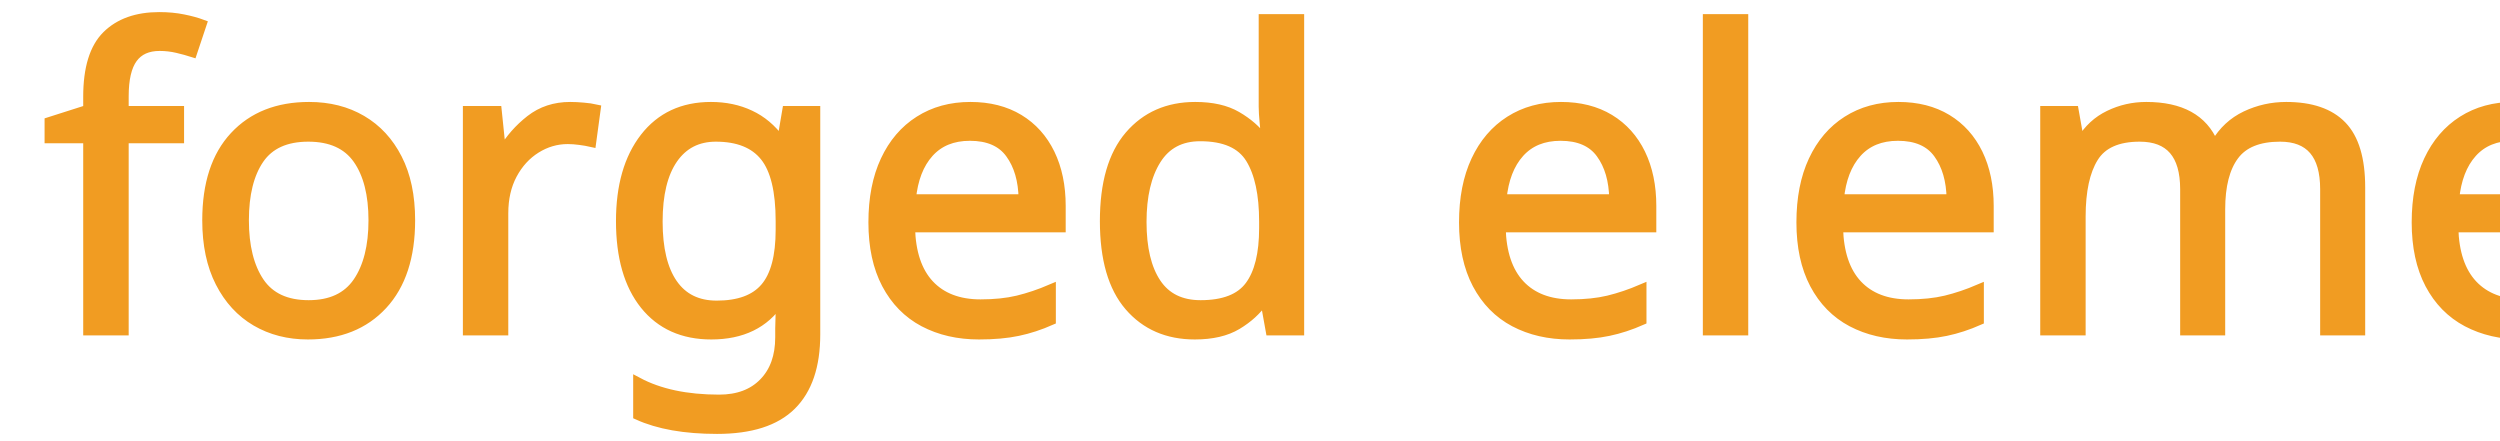
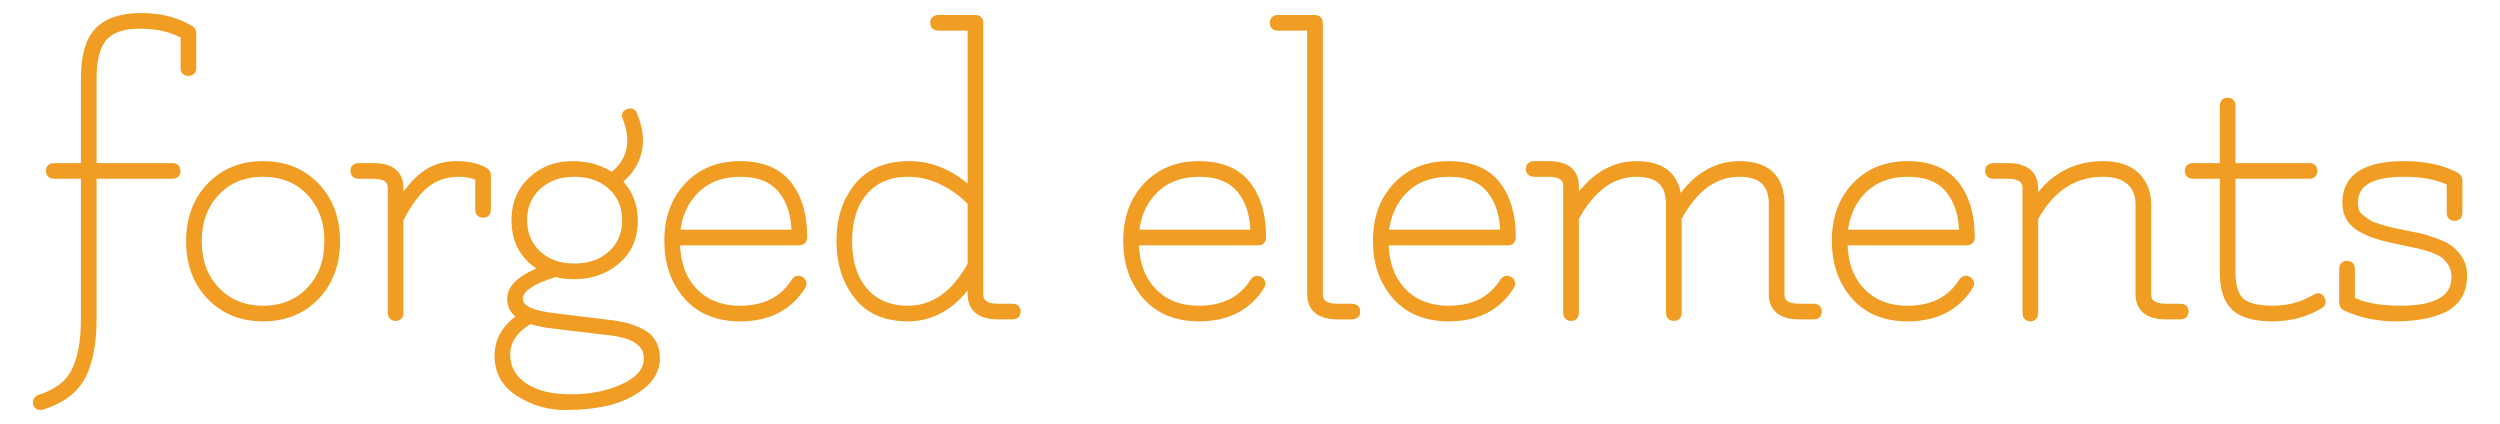
- <svg xmlns="http://www.w3.org/2000/svg" version="1.1" id="Layer_1" x="0px" y="0px" width="536px" height="94.5px" viewBox="0 0 536 94.5" enable-background="new 0 0 536 94.5" xml:space="preserve">
-   <text transform="matrix(1 0 0 1 -124.7544 -467.9736)" fill="#F19C22" font-family="'Comfortaa-Light'" font-size="88">forged elements </text>
+ <svg xmlns="http://www.w3.org/2000/svg" version="1.1" id="Layer_1" x="0px" y="0px" width="558.5px" height="94.5px" viewBox="0 0 558.5 94.5" enable-background="new 0 0 558.5 94.5" xml:space="preserve">
  <g>
-     <path fill="#F19C22" d="M-76.508,270.96c-1.936,2.846-2.904,6.674-2.904,11.484v1.848h11.615c0.705,0,1.277,0.221,1.717,0.66   s0.66,1.012,0.66,1.716s-0.221,1.276-0.66,1.716s-1.012,0.66-1.717,0.66h-11.615v38.984c0,0.763-0.25,1.395-0.748,1.892   c-0.498,0.499-1.158,0.748-1.98,0.748c-0.762,0-1.393-0.249-1.891-0.748c-0.5-0.497-0.748-1.129-0.748-1.892v-38.984h-6.865   c-0.703,0-1.275-0.221-1.715-0.66c-0.441-0.439-0.66-1.012-0.66-1.716s0.219-1.276,0.66-1.716c0.439-0.439,1.012-0.66,1.715-0.66   h6.865v-1.848c0-6.277,1.465-11.264,4.398-14.961c2.934-3.695,7.334-5.543,13.201-5.543c0.762,0,1.393,0.22,1.893,0.66   c0.496,0.439,0.748,1.012,0.748,1.715c0,0.705-0.252,1.276-0.748,1.717c-0.5,0.439-1.131,0.66-1.893,0.66   C-71.463,266.692-74.572,268.115-76.508,270.96z" />
-     <path fill="#F19C22" d="M-25.283,285.216c3.754,2.143,6.701,5.09,8.844,8.844c2.141,3.756,3.211,7.951,3.211,12.584   c0,4.576-1.07,8.742-3.211,12.496c-2.143,3.756-5.09,6.703-8.844,8.844c-3.756,2.143-7.92,3.213-12.496,3.213   c-4.637,0-8.83-1.07-12.584-3.213c-3.756-2.141-6.703-5.088-8.844-8.844c-2.143-3.754-3.213-7.92-3.213-12.496   c0-4.633,1.07-8.828,3.213-12.584c2.141-3.754,5.088-6.701,8.844-8.844c3.754-2.141,7.947-3.212,12.584-3.212   C-33.203,282.004-29.039,283.075-25.283,285.216z M-47.637,289.528c-2.934,1.73-5.25,4.092-6.951,7.084   c-1.703,2.992-2.553,6.336-2.553,10.031c0,3.696,0.85,7.041,2.553,10.032c1.701,2.992,4.018,5.339,6.951,7.04   c2.934,1.703,6.219,2.553,9.857,2.553c3.637,0,6.922-0.85,9.855-2.553c2.934-1.701,5.236-4.048,6.908-7.04   c1.672-2.991,2.508-6.336,2.508-10.032c0-3.695-0.836-7.039-2.508-10.031s-3.975-5.354-6.908-7.084s-6.219-2.596-9.855-2.596   C-41.418,286.933-44.703,287.798-47.637,289.528z" />
-     <path fill="#F19C22" d="M25.129,284.908c0,0.294-0.029,0.528-0.088,0.704c-0.176,0.646-0.455,1.1-0.836,1.363   s-0.895,0.396-1.539,0.396c-0.527,0-1.219-0.058-2.068-0.176c-0.852-0.117-1.57-0.176-2.156-0.176   c-2.934,0-5.543,0.615-7.832,1.848c-2.287,1.232-4.078,2.934-5.367,5.104c-1.291,2.172-1.936,4.606-1.936,7.305v26.752   c0,0.763-0.236,1.395-0.705,1.892c-0.471,0.499-1.115,0.748-1.936,0.748c-0.764,0-1.395-0.249-1.893-0.748   c-0.498-0.497-0.748-1.129-0.748-1.892v-42.856c0-0.821,0.25-1.466,0.748-1.937c0.498-0.469,1.129-0.703,1.893-0.703   c0.82,0,1.465,0.234,1.936,0.703c0.469,0.471,0.705,1.115,0.705,1.937v5.456c1.699-2.697,3.871-4.81,6.512-6.336   c2.639-1.525,5.514-2.288,8.623-2.288C22.9,282.004,25.129,282.972,25.129,284.908z" />
-     <path fill="#F19C22" d="M65.898,285.172c3.727,2.112,6.629,5.031,8.713,8.756c2.082,3.727,3.123,7.964,3.123,12.716v17.248   c0,4.695-1.055,8.961-3.168,12.805c-2.111,3.842-5.016,6.863-8.711,9.063s-7.803,3.3-12.32,3.3c-4.635,0-8.697-0.865-12.188-2.596   c-3.492-1.73-6.41-4.092-8.756-7.084c-0.471-0.587-0.705-1.174-0.705-1.76c0-0.704,0.293-1.262,0.881-1.672   c0.469-0.352,0.996-0.528,1.584-0.528c0.938,0,1.701,0.381,2.287,1.144c1.938,2.346,4.326,4.194,7.172,5.545   c2.846,1.349,6.086,2.023,9.725,2.023c3.578,0,6.805-0.88,9.68-2.64c2.875-1.761,5.133-4.181,6.775-7.261s2.465-6.525,2.465-10.34   v-3.871c-1.701,3.462-4.238,6.189-7.611,8.184c-3.375,1.995-7.26,2.992-11.66,2.992c-4.752,0-8.992-1.041-12.717-3.125   c-3.727-2.081-6.643-4.984-8.756-8.711c-2.111-3.725-3.168-7.965-3.168-12.717c0-4.692,1.086-8.916,3.256-12.672   c2.17-3.754,5.133-6.688,8.889-8.8c3.754-2.112,7.92-3.168,12.496-3.168C57.936,282.004,62.174,283.06,65.898,285.172z    M63.127,323.76c2.934-1.672,5.221-3.989,6.863-6.952c1.643-2.961,2.465-6.35,2.465-10.164c0-3.813-0.822-7.216-2.465-10.207   c-1.643-2.992-3.93-5.324-6.863-6.996s-6.248-2.508-9.943-2.508c-3.756,0-7.1,0.836-10.031,2.508   c-2.936,1.672-5.223,4.004-6.865,6.996c-1.643,2.991-2.463,6.395-2.463,10.207c0,3.814,0.82,7.203,2.463,10.164   c1.643,2.963,3.93,5.28,6.865,6.952c2.932,1.673,6.275,2.509,10.031,2.509C56.879,326.269,60.193,325.433,63.127,323.76z" />
-     <path fill="#F19C22" d="M121.33,285.128c3.373,2.023,5.998,4.826,7.875,8.404c1.877,3.579,2.816,7.656,2.816,12.232   c0,0.762-0.234,1.363-0.703,1.803c-0.471,0.44-1.086,0.66-1.85,0.66H92.598c0.176,3.463,1.084,6.557,2.729,9.285   c1.641,2.727,3.842,4.854,6.6,6.379c2.756,1.527,5.836,2.289,9.24,2.289c2.287,0,4.59-0.396,6.908-1.188   c2.316-0.792,4.148-1.833,5.5-3.124c0.586-0.469,1.201-0.704,1.848-0.704c0.645,0,1.172,0.176,1.584,0.528   c0.645,0.527,0.969,1.144,0.969,1.848c0,0.587-0.266,1.145-0.793,1.672c-1.879,1.702-4.326,3.11-7.348,4.225   c-3.023,1.115-5.912,1.672-8.668,1.672c-4.635,0-8.756-1.041-12.365-3.125c-3.607-2.081-6.438-4.985-8.49-8.711   c-2.055-3.726-3.08-7.934-3.08-12.629c0-4.752,0.951-8.989,2.859-12.716c1.906-3.725,4.576-6.628,8.008-8.712   c3.432-2.082,7.348-3.124,11.748-3.124C114.127,282.092,117.955,283.104,121.33,285.128z M98.273,291.597   c-3.139,3.051-5.002,7.069-5.588,12.055h34.232c-0.412-4.985-2.172-9.004-5.279-12.055c-3.111-3.051-7.041-4.576-11.793-4.576   C105.27,287.021,101.412,288.546,98.273,291.597z" />
-     <path fill="#F19C22" d="M188.322,262.644c0.471,0.471,0.705,1.115,0.705,1.937v42.328v0.176c-0.059,4.519-1.174,8.624-3.344,12.319   c-2.172,3.697-5.119,6.587-8.844,8.668c-3.727,2.084-7.848,3.125-12.365,3.125c-4.635,0-8.83-1.07-12.584-3.213   c-3.754-2.141-6.703-5.088-8.844-8.844c-2.143-3.754-3.211-7.949-3.211-12.584c0-4.576,1.068-8.74,3.211-12.496   c2.141-3.754,5.09-6.701,8.844-8.844c3.754-2.141,7.949-3.212,12.584-3.212c4.166,0,7.934,0.896,11.309,2.685   c3.373,1.789,6.027,4.238,7.965,7.348V264.58c0-0.821,0.248-1.466,0.748-1.937c0.496-0.469,1.129-0.703,1.891-0.703   C187.209,261.94,187.854,262.175,188.322,262.644z M174.332,323.672c2.932-1.729,5.234-4.092,6.906-7.084   c1.674-2.991,2.51-6.336,2.51-10.032c0-3.695-0.836-7.039-2.51-10.031c-1.672-2.992-3.975-5.338-6.906-7.041   c-2.936-1.7-6.221-2.551-9.857-2.551s-6.922,0.851-9.855,2.551c-2.934,1.703-5.252,4.049-6.951,7.041   c-1.703,2.992-2.553,6.336-2.553,10.031c0,3.696,0.85,7.041,2.553,10.032c1.699,2.992,4.018,5.354,6.951,7.084   c2.934,1.731,6.219,2.597,9.855,2.597S171.396,325.403,174.332,323.672z" />
-     <path fill="#F19C22" d="M262.111,285.128c3.373,2.023,5.998,4.826,7.875,8.404c1.877,3.579,2.816,7.656,2.816,12.232   c0,0.762-0.234,1.363-0.703,1.803c-0.471,0.44-1.086,0.66-1.85,0.66h-36.871c0.176,3.463,1.084,6.557,2.729,9.285   c1.641,2.727,3.842,4.854,6.6,6.379c2.756,1.527,5.836,2.289,9.24,2.289c2.287,0,4.59-0.396,6.908-1.188   c2.316-0.792,4.148-1.833,5.5-3.124c0.586-0.469,1.201-0.704,1.848-0.704c0.645,0,1.172,0.176,1.584,0.528   c0.645,0.527,0.969,1.144,0.969,1.848c0,0.587-0.266,1.145-0.793,1.672c-1.879,1.702-4.326,3.11-7.348,4.225   c-3.023,1.115-5.912,1.672-8.668,1.672c-4.635,0-8.756-1.041-12.365-3.125c-3.607-2.081-6.438-4.985-8.49-8.711   c-2.055-3.726-3.08-7.934-3.08-12.629c0-4.752,0.951-8.989,2.859-12.716c1.906-3.725,4.576-6.628,8.008-8.712   c3.432-2.082,7.348-3.124,11.748-3.124C254.908,282.092,258.736,283.104,262.111,285.128z M239.055,291.597   c-3.139,3.051-5.002,7.069-5.588,12.055h34.232c-0.412-4.985-2.172-9.004-5.279-12.055c-3.111-3.051-7.041-4.576-11.793-4.576   C246.051,287.021,242.193,288.546,239.055,291.597z" />
-     <path fill="#F19C22" d="M282.65,262.644c0.496-0.469,1.129-0.703,1.891-0.703c0.822,0,1.467,0.234,1.938,0.703   c0.469,0.471,0.703,1.115,0.703,1.937v51.567c0,2.699,0.572,4.914,1.717,6.645c1.143,1.73,2.625,2.596,4.443,2.596h2.199   c0.646,0,1.174,0.235,1.584,0.704c0.41,0.47,0.617,1.115,0.617,1.937c0,0.763-0.236,1.395-0.705,1.892   c-0.469,0.499-1.115,0.748-1.936,0.748h-1.76c-3.344,0-6.088-1.349-8.229-4.048c-2.143-2.697-3.211-6.189-3.211-10.473V264.58   C281.902,263.759,282.15,263.114,282.65,262.644z" />
-     <path fill="#F19C22" d="M335.256,285.128c3.373,2.023,5.998,4.826,7.875,8.404c1.877,3.579,2.816,7.656,2.816,12.232   c0,0.762-0.234,1.363-0.703,1.803c-0.471,0.44-1.086,0.66-1.85,0.66h-36.871c0.176,3.463,1.084,6.557,2.729,9.285   c1.641,2.727,3.842,4.854,6.6,6.379c2.756,1.527,5.836,2.289,9.24,2.289c2.287,0,4.59-0.396,6.908-1.188   c2.316-0.792,4.148-1.833,5.5-3.124c0.586-0.469,1.201-0.704,1.848-0.704c0.645,0,1.172,0.176,1.584,0.528   c0.645,0.527,0.969,1.144,0.969,1.848c0,0.587-0.266,1.145-0.793,1.672c-1.879,1.702-4.326,3.11-7.348,4.225   c-3.023,1.115-5.912,1.672-8.668,1.672c-4.635,0-8.756-1.041-12.365-3.125c-3.607-2.081-6.438-4.985-8.49-8.711   c-2.055-3.726-3.08-7.934-3.08-12.629c0-4.752,0.951-8.989,2.859-12.716c1.906-3.725,4.576-6.628,8.008-8.712   c3.432-2.082,7.348-3.124,11.748-3.124C328.053,282.092,331.881,283.104,335.256,285.128z M312.199,291.597   c-3.139,3.051-5.002,7.069-5.588,12.055h34.232c-0.412-4.985-2.172-9.004-5.279-12.055c-3.111-3.051-7.041-4.576-11.793-4.576   C319.195,287.021,315.338,288.546,312.199,291.597z" />
-     <path fill="#F19C22" d="M416.232,284.556c2.758,1.76,4.898,4.211,6.424,7.348c1.525,3.14,2.289,6.703,2.289,10.693v25.432   c0,0.763-0.236,1.395-0.705,1.892c-0.471,0.499-1.115,0.748-1.936,0.748c-0.764,0-1.395-0.249-1.893-0.748   c-0.498-0.497-0.748-1.129-0.748-1.892v-25.432c0-4.518-1.203-8.213-3.607-11.089c-2.406-2.874-5.486-4.312-9.24-4.312   c-4.107,0-7.422,1.35-9.943,4.048c-2.523,2.698-3.727,6.278-3.609,10.735v0.617v25.432c0,0.763-0.234,1.395-0.703,1.892   c-0.471,0.499-1.115,0.748-1.936,0.748c-0.764,0-1.395-0.249-1.893-0.748c-0.498-0.497-0.748-1.129-0.748-1.892v-25.432   c0-4.518-1.203-8.213-3.607-11.089c-2.406-2.874-5.486-4.312-9.24-4.312c-4.049,0-7.363,1.291-9.943,3.871   c-2.582,2.583-3.873,5.927-3.873,10.033v26.928c0,0.763-0.234,1.395-0.703,1.892c-0.471,0.499-1.115,0.748-1.938,0.748   c-0.762,0-1.393-0.249-1.891-0.748c-0.5-0.497-0.748-1.129-0.748-1.892v-42.856c0-0.821,0.248-1.466,0.748-1.937   c0.498-0.469,1.129-0.703,1.891-0.703c0.822,0,1.467,0.234,1.938,0.703c0.469,0.471,0.703,1.115,0.703,1.937v3.433   c1.643-2.112,3.666-3.754,6.072-4.929c2.404-1.173,4.986-1.76,7.744-1.76c3.402,0,6.453,0.836,9.152,2.508   c2.697,1.673,4.84,3.976,6.424,6.908c1.584-2.933,3.783-5.235,6.6-6.908c2.816-1.672,5.984-2.508,9.504-2.508   S413.475,282.796,416.232,284.556z" />
-     <path fill="#F19C22" d="M469.717,285.128c3.373,2.023,5.998,4.826,7.877,8.404c1.877,3.579,2.816,7.656,2.816,12.232   c0,0.762-0.236,1.363-0.705,1.803c-0.471,0.44-1.086,0.66-1.848,0.66h-36.871c0.176,3.463,1.084,6.557,2.727,9.285   c1.643,2.727,3.842,4.854,6.6,6.379c2.758,1.527,5.838,2.289,9.24,2.289c2.289,0,4.59-0.396,6.908-1.188   c2.316-0.792,4.15-1.833,5.5-3.124c0.586-0.469,1.203-0.704,1.848-0.704c0.646,0,1.174,0.176,1.584,0.528   c0.646,0.527,0.969,1.144,0.969,1.848c0,0.587-0.264,1.145-0.791,1.672c-1.879,1.702-4.328,3.11-7.35,4.225   c-3.021,1.115-5.91,1.672-8.668,1.672c-4.635,0-8.756-1.041-12.363-3.125c-3.607-2.081-6.439-4.985-8.492-8.711   c-2.055-3.726-3.08-7.934-3.08-12.629c0-4.752,0.953-8.989,2.859-12.716c1.906-3.725,4.576-6.628,8.01-8.712   c3.432-2.082,7.348-3.124,11.748-3.124C462.516,282.092,466.344,283.104,469.717,285.128z M446.662,291.597   c-3.141,3.051-5.004,7.069-5.588,12.055h34.23c-0.41-4.985-2.17-9.004-5.279-12.055s-7.039-4.576-11.791-4.576   C453.658,287.021,449.799,288.546,446.662,291.597z" />
-     <path fill="#F19C22" d="M523.986,284.556c3.373,1.76,6.014,4.328,7.92,7.7c1.906,3.374,2.859,7.407,2.859,12.101v23.672   c0,0.763-0.25,1.395-0.748,1.892c-0.498,0.499-1.129,0.748-1.891,0.748c-0.764,0-1.395-0.249-1.893-0.748   c-0.498-0.497-0.748-1.129-0.748-1.892v-23.672c0-5.573-1.57-9.826-4.707-12.76c-3.141-2.934-7.232-4.4-12.277-4.4   c-3.109,0-5.939,0.602-8.492,1.804c-2.551,1.203-4.561,2.875-6.027,5.017s-2.199,4.502-2.199,7.084v26.928   c0,0.763-0.236,1.395-0.705,1.892c-0.471,0.499-1.115,0.748-1.936,0.748c-0.764,0-1.395-0.249-1.893-0.748   c-0.498-0.497-0.748-1.129-0.748-1.892v-42.856c0-0.821,0.25-1.466,0.748-1.937c0.498-0.469,1.129-0.703,1.893-0.703   c0.82,0,1.465,0.234,1.936,0.703c0.469,0.471,0.705,1.115,0.705,1.937v4.576c1.992-2.464,4.428-4.385,7.303-5.765   c2.875-1.377,6.014-2.067,9.416-2.067C516.785,281.916,520.611,282.796,523.986,284.556z" />
-     <path fill="#F19C22" d="M569.93,326.048c0.498,0.499,0.748,1.159,0.748,1.98c0,0.763-0.25,1.395-0.748,1.892   c-0.498,0.499-1.158,0.748-1.979,0.748h-2.025c-3.227,0-6.102-0.733-8.623-2.2c-2.523-1.465-4.488-3.476-5.896-6.027   c-1.408-2.553-2.111-5.441-2.111-8.668v-24.729h-6.865c-0.703,0-1.275-0.221-1.715-0.66s-0.66-1.012-0.66-1.716   s0.221-1.276,0.66-1.716s1.012-0.66,1.715-0.66h6.865v-19.344c0-0.821,0.248-1.48,0.748-1.98c0.498-0.498,1.129-0.748,1.891-0.748   c0.822,0,1.482,0.25,1.98,0.748c0.498,0.5,0.748,1.159,0.748,1.98v19.344h11.617c0.703,0,1.275,0.221,1.715,0.66   s0.66,1.012,0.66,1.716s-0.221,1.276-0.66,1.716s-1.012,0.66-1.715,0.66h-11.617v24.729c0,3.402,1.057,6.175,3.168,8.315   c2.113,2.142,4.84,3.212,8.184,3.212h1.938C568.771,325.3,569.432,325.55,569.93,326.048z" />
-     <path fill="#F19C22" d="M613.041,289.924c0.354,0.411,0.529,0.91,0.529,1.496c0,0.822-0.471,1.496-1.408,2.024   c-0.588,0.234-1.027,0.352-1.32,0.352c-0.881,0-1.613-0.381-2.199-1.145c-2.992-3.813-7.188-5.719-12.584-5.719   c-3.58,0-6.424,0.777-8.537,2.332c-2.111,1.555-3.168,3.475-3.168,5.764c0,2.347,1.012,4.224,3.037,5.632   c2.023,1.407,5.412,2.464,10.164,3.168c6.217,0.88,10.691,2.538,13.42,4.972c2.727,2.436,4.092,5.383,4.092,8.844   c0,2.699-0.867,5.076-2.596,7.129c-1.732,2.054-4.035,3.638-6.908,4.752c-2.875,1.115-6.016,1.672-9.416,1.672   c-3.404,0-6.719-0.602-9.945-1.805c-3.227-1.201-5.895-3.035-8.008-5.5c-0.41-0.469-0.615-0.996-0.615-1.584   c0-0.82,0.381-1.496,1.145-2.023c0.352-0.293,0.85-0.44,1.496-0.44c0.82,0,1.496,0.323,2.023,0.968   c2.932,3.58,7.656,5.369,14.168,5.369c4.633,0,8.051-0.822,10.252-2.465c2.199-1.642,3.299-3.754,3.299-6.336   c0-4.634-4.486-7.597-13.463-8.888c-5.691-0.821-9.988-2.376-12.893-4.664s-4.355-5.045-4.355-8.272   c0-4.281,1.568-7.611,4.707-9.988c3.139-2.375,7.23-3.563,12.277-3.563C603.625,282.004,609.229,284.644,613.041,289.924z" />
+     <path fill="#F19C22" d="M-76.508,270.96c-1.936,2.847-2.904,6.674-2.904,11.483v1.849h11.615c0.705,0,1.277,0.222,1.717,0.66   s0.66,1.012,0.66,1.716s-0.221,1.275-0.66,1.716s-1.012,0.66-1.717,0.66h-11.615v38.984c0,0.763-0.25,1.395-0.748,1.892   c-0.498,0.499-1.158,0.748-1.98,0.748c-0.762,0-1.393-0.249-1.891-0.748c-0.5-0.497-0.748-1.129-0.748-1.892v-38.984h-6.865   c-0.703,0-1.275-0.221-1.715-0.66c-0.441-0.438-0.66-1.012-0.66-1.716s0.219-1.275,0.66-1.716c0.439-0.438,1.012-0.66,1.715-0.66   h6.865v-1.849c0-6.276,1.465-11.264,4.398-14.961c2.934-3.694,7.334-5.543,13.201-5.543c0.762,0,1.393,0.221,1.893,0.66   c0.496,0.439,0.748,1.012,0.748,1.715c0,0.705-0.252,1.276-0.748,1.718c-0.5,0.438-1.131,0.659-1.893,0.659   C-71.463,266.691-74.572,268.115-76.508,270.96z" />
+     <path fill="#F19C22" d="M-25.283,285.216c3.754,2.144,6.701,5.091,8.844,8.845c2.141,3.756,3.211,7.95,3.211,12.583   c0,4.576-1.07,8.742-3.211,12.496c-2.143,3.757-5.09,6.703-8.844,8.845c-3.756,2.143-7.92,3.213-12.496,3.213   c-4.637,0-8.83-1.07-12.584-3.213c-3.756-2.142-6.703-5.089-8.844-8.845c-2.143-3.754-3.213-7.92-3.213-12.496   c0-4.633,1.07-8.827,3.213-12.583c2.141-3.754,5.088-6.701,8.844-8.845c3.754-2.141,7.947-3.212,12.584-3.212   C-33.203,282.004-29.039,283.075-25.283,285.216z M-47.637,289.527c-2.934,1.73-5.25,4.093-6.951,7.084   c-1.703,2.992-2.553,6.337-2.553,10.031c0,3.696,0.85,7.041,2.553,10.032c1.701,2.992,4.018,5.339,6.951,7.04   c2.934,1.703,6.219,2.553,9.857,2.553c3.637,0,6.922-0.85,9.855-2.553c2.934-1.701,5.236-4.048,6.908-7.04   c1.672-2.991,2.508-6.336,2.508-10.032c0-3.694-0.836-7.039-2.508-10.031c-1.672-2.991-3.975-5.354-6.908-7.084   c-2.933-1.729-6.219-2.596-9.855-2.596C-41.418,286.934-44.703,287.798-47.637,289.527z" />
+     <path fill="#F19C22" d="M25.129,284.908c0,0.294-0.029,0.527-0.088,0.703c-0.176,0.646-0.455,1.101-0.836,1.363   c-0.381,0.264-0.895,0.396-1.539,0.396c-0.527,0-1.219-0.059-2.068-0.176c-0.852-0.117-1.57-0.176-2.156-0.176   c-2.934,0-5.543,0.614-7.832,1.848c-2.287,1.232-4.078,2.934-5.367,5.104c-1.291,2.172-1.936,4.606-1.936,7.305v26.753   c0,0.763-0.236,1.395-0.705,1.892c-0.471,0.499-1.115,0.748-1.936,0.748c-0.764,0-1.395-0.249-1.893-0.748   c-0.498-0.497-0.748-1.129-0.748-1.892v-42.856c0-0.82,0.25-1.466,0.748-1.938c0.498-0.469,1.129-0.702,1.893-0.702   c0.82,0,1.465,0.233,1.936,0.702c0.469,0.472,0.705,1.115,0.705,1.938v5.456c1.699-2.696,3.871-4.81,6.512-6.336   c2.639-1.524,5.514-2.288,8.623-2.288C22.9,282.004,25.129,282.973,25.129,284.908z" />
+     <path fill="#F19C22" d="M65.898,285.172c3.727,2.112,6.629,5.031,8.713,8.756c2.082,3.727,3.123,7.965,3.123,12.716v17.248   c0,4.695-1.055,8.961-3.168,12.806c-2.111,3.842-5.016,6.862-8.711,9.063s-7.803,3.3-12.32,3.3c-4.635,0-8.697-0.864-12.188-2.596   c-3.492-1.729-6.41-4.092-8.756-7.084c-0.471-0.587-0.705-1.174-0.705-1.76c0-0.704,0.293-1.262,0.881-1.672   c0.469-0.353,0.996-0.528,1.584-0.528c0.938,0,1.701,0.381,2.287,1.144c1.938,2.347,4.326,4.194,7.172,5.546   c2.846,1.349,6.086,2.022,9.725,2.022c3.578,0,6.805-0.88,9.68-2.64c2.875-1.762,5.133-4.182,6.775-7.262   c1.642-3.079,2.465-6.524,2.465-10.34v-3.871c-1.701,3.463-4.238,6.189-7.611,8.185c-3.375,1.995-7.26,2.992-11.66,2.992   c-4.752,0-8.992-1.041-12.717-3.125c-3.727-2.081-6.643-4.984-8.756-8.711c-2.111-3.726-3.168-7.966-3.168-12.718   c0-4.691,1.086-8.916,3.256-12.672c2.17-3.754,5.133-6.688,8.889-8.8c3.754-2.112,7.92-3.168,12.496-3.168   C57.936,282.004,62.174,283.061,65.898,285.172z M63.127,323.76c2.934-1.672,5.221-3.988,6.863-6.952   c1.643-2.961,2.465-6.35,2.465-10.164c0-3.813-0.822-7.216-2.465-10.206c-1.643-2.992-3.93-5.324-6.863-6.996   s-6.248-2.508-9.943-2.508c-3.756,0-7.1,0.836-10.031,2.508c-2.936,1.672-5.223,4.004-6.865,6.996   c-1.643,2.99-2.463,6.395-2.463,10.206c0,3.814,0.82,7.203,2.463,10.164c1.643,2.964,3.93,5.28,6.865,6.952   c2.932,1.673,6.275,2.509,10.031,2.509C56.879,326.269,60.193,325.433,63.127,323.76z" />
+     <path fill="#F19C22" d="M121.33,285.128c3.373,2.022,5.998,4.826,7.875,8.404c1.877,3.579,2.816,7.655,2.816,12.231   c0,0.763-0.234,1.363-0.703,1.804c-0.471,0.439-1.086,0.659-1.85,0.659h-36.87c0.176,3.464,1.084,6.558,2.729,9.285   c1.641,2.728,3.842,4.854,6.6,6.379c2.756,1.527,5.836,2.289,9.24,2.289c2.287,0,4.59-0.396,6.908-1.188   c2.316-0.792,4.148-1.833,5.5-3.124c0.586-0.469,1.201-0.704,1.848-0.704c0.645,0,1.172,0.176,1.584,0.528   c0.645,0.526,0.969,1.144,0.969,1.848c0,0.587-0.266,1.145-0.793,1.672c-1.879,1.702-4.326,3.11-7.348,4.226   c-3.023,1.114-5.912,1.672-8.668,1.672c-4.635,0-8.756-1.041-12.365-3.125c-3.607-2.081-6.438-4.985-8.49-8.711   c-2.055-3.727-3.08-7.935-3.08-12.63c0-4.751,0.951-8.989,2.859-12.716c1.906-3.725,4.576-6.628,8.008-8.712   c3.432-2.082,7.348-3.124,11.748-3.124C114.127,282.092,117.955,283.104,121.33,285.128z M98.273,291.598   c-3.139,3.051-5.002,7.068-5.588,12.055h34.232c-0.412-4.985-2.172-9.004-5.279-12.055c-3.111-3.052-7.041-4.576-11.793-4.576   C105.27,287.021,101.412,288.546,98.273,291.598z" />
+     <path fill="#F19C22" d="M188.322,262.645c0.471,0.471,0.705,1.114,0.705,1.937v42.328v0.176c-0.059,4.52-1.174,8.624-3.344,12.319   c-2.172,3.696-5.119,6.587-8.844,8.668c-3.727,2.084-7.848,3.125-12.365,3.125c-4.635,0-8.83-1.07-12.584-3.213   c-3.754-2.142-6.703-5.088-8.844-8.845c-2.143-3.754-3.211-7.948-3.211-12.584c0-4.575,1.068-8.739,3.211-12.495   c2.141-3.754,5.09-6.701,8.844-8.845c3.754-2.141,7.949-3.212,12.584-3.212c4.166,0,7.934,0.896,11.309,2.686   c3.373,1.789,6.027,4.238,7.965,7.348V264.58c0-0.821,0.248-1.467,0.748-1.938c0.496-0.469,1.129-0.703,1.891-0.703   C187.209,261.939,187.854,262.175,188.322,262.645z M174.332,323.672c2.932-1.729,5.234-4.092,6.906-7.084   c1.674-2.991,2.51-6.336,2.51-10.032c0-3.694-0.836-7.038-2.51-10.03c-1.672-2.992-3.975-5.338-6.906-7.041   c-2.936-1.7-6.221-2.551-9.857-2.551c-3.636,0-6.922,0.851-9.855,2.551c-2.934,1.703-5.252,4.049-6.951,7.041   c-1.703,2.992-2.553,6.336-2.553,10.03c0,3.696,0.85,7.041,2.553,10.032c1.699,2.992,4.018,5.354,6.951,7.084   c2.934,1.731,6.219,2.597,9.855,2.597C168.111,326.269,171.396,325.403,174.332,323.672z" />
+     <path fill="#F19C22" d="M262.111,285.128c3.373,2.022,5.998,4.826,7.875,8.404c1.877,3.579,2.815,7.655,2.815,12.231   c0,0.763-0.233,1.363-0.702,1.804c-0.472,0.439-1.086,0.659-1.851,0.659h-36.871c0.176,3.464,1.084,6.558,2.729,9.285   c1.641,2.728,3.842,4.854,6.6,6.379c2.756,1.527,5.836,2.289,9.24,2.289c2.287,0,4.59-0.396,6.908-1.188   c2.316-0.792,4.148-1.833,5.5-3.124c0.586-0.469,1.201-0.704,1.848-0.704c0.645,0,1.172,0.176,1.584,0.528   c0.645,0.526,0.969,1.144,0.969,1.848c0,0.587-0.266,1.145-0.793,1.672c-1.879,1.702-4.326,3.11-7.348,4.226   c-3.023,1.114-5.912,1.672-8.668,1.672c-4.635,0-8.756-1.041-12.365-3.125c-3.607-2.081-6.438-4.985-8.49-8.711   c-2.055-3.727-3.08-7.935-3.08-12.63c0-4.751,0.951-8.989,2.859-12.716c1.906-3.725,4.576-6.628,8.008-8.712   c3.432-2.082,7.348-3.124,11.748-3.124C254.908,282.092,258.736,283.104,262.111,285.128z M239.055,291.598   c-3.139,3.051-5.002,7.068-5.588,12.055h34.232c-0.412-4.985-2.172-9.004-5.279-12.055c-3.111-3.052-7.041-4.576-11.793-4.576   C246.051,287.021,242.193,288.546,239.055,291.598z" />
+     <path fill="#F19C22" d="M282.65,262.645c0.496-0.47,1.129-0.703,1.891-0.703c0.822,0,1.467,0.233,1.938,0.703   c0.47,0.471,0.703,1.114,0.703,1.937v51.567c0,2.698,0.572,4.914,1.717,6.645c1.144,1.73,2.625,2.596,4.443,2.596h2.199   c0.646,0,1.174,0.235,1.584,0.704c0.41,0.471,0.617,1.115,0.617,1.938c0,0.763-0.236,1.395-0.705,1.892   c-0.469,0.499-1.115,0.748-1.936,0.748h-1.761c-3.344,0-6.088-1.349-8.229-4.048c-2.143-2.697-3.211-6.189-3.211-10.473V264.58   C281.902,263.759,282.15,263.114,282.65,262.645z" />
+     <path fill="#F19C22" d="M335.256,285.128c3.373,2.022,5.998,4.826,7.875,8.404c1.877,3.579,2.816,7.655,2.816,12.231   c0,0.763-0.234,1.363-0.703,1.804c-0.471,0.439-1.086,0.659-1.85,0.659h-36.871c0.176,3.464,1.084,6.558,2.729,9.285   c1.641,2.728,3.842,4.854,6.6,6.379c2.756,1.527,5.836,2.289,9.24,2.289c2.287,0,4.59-0.396,6.908-1.188   c2.316-0.792,4.148-1.833,5.5-3.124c0.586-0.469,1.201-0.704,1.848-0.704c0.646,0,1.172,0.176,1.584,0.528   c0.646,0.526,0.969,1.144,0.969,1.848c0,0.587-0.266,1.145-0.793,1.672c-1.879,1.702-4.325,3.11-7.348,4.226   c-3.023,1.114-5.912,1.672-8.668,1.672c-4.635,0-8.756-1.041-12.365-3.125c-3.606-2.081-6.438-4.985-8.489-8.711   c-2.056-3.727-3.08-7.935-3.08-12.63c0-4.751,0.95-8.989,2.858-12.716c1.906-3.725,4.576-6.628,8.008-8.712   c3.433-2.082,7.349-3.124,11.748-3.124C328.053,282.092,331.881,283.104,335.256,285.128z M312.199,291.598   c-3.139,3.051-5.002,7.068-5.588,12.055h34.231c-0.411-4.985-2.172-9.004-5.278-12.055c-3.111-3.052-7.041-4.576-11.793-4.576   C319.195,287.021,315.338,288.546,312.199,291.598z" />
+     <path fill="#F19C22" d="M416.232,284.557c2.758,1.76,4.897,4.211,6.424,7.348c1.524,3.14,2.289,6.703,2.289,10.693v25.432   c0,0.763-0.236,1.395-0.705,1.892c-0.471,0.499-1.115,0.748-1.937,0.748c-0.764,0-1.395-0.249-1.893-0.748   c-0.498-0.497-0.748-1.129-0.748-1.892v-25.432c0-4.519-1.203-8.214-3.607-11.09c-2.405-2.874-5.485-4.313-9.239-4.313   c-4.107,0-7.422,1.351-9.943,4.049c-2.523,2.697-3.727,6.277-3.609,10.734v0.617v25.433c0,0.763-0.233,1.395-0.703,1.892   c-0.471,0.499-1.114,0.748-1.936,0.748c-0.764,0-1.395-0.249-1.893-0.748c-0.498-0.497-0.748-1.129-0.748-1.892v-25.433   c0-4.518-1.203-8.213-3.607-11.089c-2.406-2.874-5.486-4.312-9.24-4.312c-4.049,0-7.363,1.291-9.942,3.871   c-2.582,2.582-3.873,5.927-3.873,10.033v26.928c0,0.763-0.234,1.395-0.703,1.892c-0.472,0.499-1.115,0.748-1.938,0.748   c-0.762,0-1.393-0.249-1.891-0.748c-0.5-0.497-0.748-1.129-0.748-1.892v-42.856c0-0.821,0.248-1.466,0.748-1.937   c0.498-0.469,1.129-0.703,1.891-0.703c0.822,0,1.467,0.234,1.938,0.703c0.469,0.471,0.703,1.115,0.703,1.937v3.433   c1.643-2.111,3.666-3.754,6.071-4.929c2.404-1.173,4.986-1.76,7.744-1.76c3.402,0,6.453,0.836,9.152,2.508   c2.697,1.673,4.84,3.976,6.424,6.908c1.584-2.933,3.783-5.235,6.601-6.908c2.815-1.672,5.983-2.508,9.504-2.508   C410.337,281.915,413.475,282.796,416.232,284.557z" />
+     <path fill="#F19C22" d="M469.717,285.128c3.373,2.022,5.998,4.826,7.877,8.404c1.877,3.579,2.816,7.655,2.816,12.231   c0,0.763-0.236,1.363-0.705,1.804c-0.471,0.439-1.086,0.659-1.848,0.659h-36.871c0.176,3.464,1.084,6.558,2.727,9.285   c1.644,2.728,3.842,4.854,6.601,6.379c2.758,1.527,5.838,2.289,9.239,2.289c2.289,0,4.59-0.396,6.908-1.188   c2.316-0.792,4.15-1.833,5.5-3.124c0.586-0.469,1.203-0.704,1.848-0.704c0.646,0,1.175,0.176,1.584,0.528   c0.646,0.526,0.97,1.144,0.97,1.848c0,0.587-0.265,1.145-0.791,1.672c-1.879,1.702-4.328,3.11-7.351,4.226   c-3.021,1.114-5.91,1.672-8.668,1.672c-4.635,0-8.756-1.041-12.362-3.125c-3.607-2.081-6.439-4.985-8.492-8.711   c-2.056-3.727-3.08-7.935-3.08-12.63c0-4.751,0.953-8.989,2.858-12.716c1.906-3.725,4.576-6.628,8.011-8.712   c3.432-2.082,7.348-3.124,11.748-3.124C462.516,282.092,466.344,283.104,469.717,285.128z M446.662,291.598   c-3.141,3.051-5.004,7.068-5.588,12.055h34.229c-0.41-4.985-2.17-9.004-5.278-12.055c-3.109-3.052-7.039-4.576-11.791-4.576   C453.658,287.021,449.799,288.546,446.662,291.598z" />
+     <path fill="#F19C22" d="M523.986,284.557c3.373,1.76,6.014,4.327,7.92,7.699c1.906,3.374,2.858,7.407,2.858,12.102v23.672   c0,0.763-0.25,1.395-0.748,1.892c-0.497,0.499-1.129,0.748-1.891,0.748c-0.764,0-1.395-0.249-1.893-0.748   c-0.498-0.497-0.748-1.129-0.748-1.892v-23.672c0-5.573-1.57-9.826-4.707-12.76c-3.142-2.935-7.232-4.4-12.277-4.4   c-3.108,0-5.938,0.602-8.492,1.804c-2.551,1.203-4.561,2.875-6.026,5.017c-1.467,2.143-2.199,4.502-2.199,7.084v26.929   c0,0.763-0.236,1.395-0.705,1.892c-0.471,0.499-1.115,0.748-1.936,0.748c-0.765,0-1.396-0.249-1.894-0.748   c-0.498-0.497-0.748-1.129-0.748-1.892v-42.856c0-0.82,0.25-1.466,0.748-1.938c0.498-0.469,1.129-0.702,1.894-0.702   c0.819,0,1.465,0.233,1.936,0.702c0.469,0.472,0.705,1.115,0.705,1.938v4.576c1.992-2.464,4.428-4.385,7.303-5.766   c2.875-1.377,6.014-2.066,9.416-2.066C516.785,281.916,520.611,282.796,523.986,284.557z" />
+     <path fill="#F19C22" d="M569.93,326.048c0.498,0.499,0.748,1.159,0.748,1.98c0,0.763-0.25,1.395-0.748,1.892   c-0.498,0.499-1.158,0.748-1.979,0.748h-2.025c-3.227,0-6.102-0.733-8.623-2.2c-2.522-1.465-4.487-3.476-5.896-6.026   c-1.408-2.554-2.111-5.441-2.111-8.668v-24.729h-6.865c-0.703,0-1.274-0.222-1.715-0.66c-0.439-0.438-0.66-1.012-0.66-1.716   s0.222-1.275,0.66-1.716c0.439-0.44,1.012-0.66,1.715-0.66h6.865v-19.345c0-0.82,0.248-1.479,0.748-1.979   c0.498-0.498,1.129-0.748,1.891-0.748c0.822,0,1.482,0.25,1.98,0.748c0.498,0.5,0.748,1.159,0.748,1.979v19.345h11.617   c0.702,0,1.274,0.222,1.715,0.66c0.439,0.438,0.66,1.012,0.66,1.716s-0.222,1.275-0.66,1.716c-0.439,0.44-1.013,0.66-1.715,0.66   h-11.617v24.729c0,3.401,1.057,6.175,3.168,8.314c2.113,2.143,4.84,3.212,8.184,3.212h1.938   C568.771,325.3,569.432,325.55,569.93,326.048z" />
+     <path fill="#F19C22" d="M613.041,289.924c0.354,0.411,0.529,0.91,0.529,1.496c0,0.822-0.472,1.496-1.408,2.023   c-0.588,0.234-1.027,0.353-1.32,0.353c-0.881,0-1.613-0.381-2.199-1.146c-2.991-3.813-7.188-5.719-12.584-5.719   c-3.58,0-6.424,0.777-8.536,2.332c-2.111,1.555-3.169,3.476-3.169,5.764c0,2.348,1.013,4.225,3.037,5.633   c2.023,1.406,5.412,2.464,10.164,3.168c6.217,0.88,10.691,2.538,13.42,4.972c2.728,2.437,4.093,5.383,4.093,8.844   c0,2.699-0.867,5.076-2.597,7.13c-1.731,2.054-4.035,3.638-6.908,4.752c-2.875,1.114-6.016,1.672-9.416,1.672   c-3.403,0-6.719-0.603-9.944-1.806c-3.228-1.2-5.896-3.034-8.008-5.5c-0.41-0.469-0.615-0.995-0.615-1.584   c0-0.819,0.381-1.496,1.145-2.022c0.353-0.293,0.851-0.44,1.496-0.44c0.82,0,1.496,0.323,2.023,0.968   c2.932,3.58,7.655,5.369,14.168,5.369c4.633,0,8.051-0.821,10.252-2.465c2.199-1.642,3.299-3.754,3.299-6.336   c0-4.634-4.486-7.597-13.463-8.888c-5.691-0.821-9.988-2.376-12.894-4.664c-2.904-2.288-4.354-5.045-4.354-8.272   c0-4.281,1.568-7.611,4.707-9.988c3.139-2.375,7.229-3.563,12.277-3.563C603.625,282.004,609.229,284.645,613.041,289.924z" />
  </g>
-   <text transform="matrix(1 0 0 1 -124.7544 -353.5947)" fill="#F19C22" stroke="#F19C22" stroke-width="2" stroke-miterlimit="10" font-family="'Flamenco-Light'" font-size="88">forged elements</text>
-   <text transform="matrix(1 0 0 1 9.2456 70.9053)" fill="#F19C22" stroke="#F19C22" stroke-width="2" stroke-miterlimit="10" font-family="'Flamenco-Light'" font-size="88">forged elements</text>
-   <text transform="matrix(1 0 0 1 -124.7544 -581.6987)" fill="#F19C22" font-family="'Milonga-Regular'" font-size="88">Forged Elements</text>
+   <g enable-background="new    ">
+     <path fill="none" stroke="#F19C22" stroke-width="2" stroke-miterlimit="10" d="M38.618,38.934h-18.04v32.208   c0,5.221-0.748,9.371-2.244,12.451s-4.268,5.324-8.316,6.732C9.49,90.502,9.168,90.59,9.05,90.59c-0.469,0-0.704-0.205-0.704-0.615   c0-0.412,0.176-0.676,0.528-0.793c3.93-1.232,6.614-3.285,8.052-6.16c1.437-2.875,2.156-6.834,2.156-11.879V38.934h-7.04   c-0.528,0-0.792-0.249-0.792-0.748c0-0.498,0.264-0.748,0.792-0.748h7.04V17.462c0-4.929,1.012-8.418,3.036-10.473   c2.024-2.053,5.162-3.08,9.416-3.08c4.253,0,7.905,0.939,10.956,2.816c0.234,0.176,0.352,0.382,0.352,0.616v7.92   c0,0.47-0.25,0.704-0.748,0.704c-0.499,0-0.748-0.234-0.748-0.704v-7.48c-2.816-1.584-6.16-2.376-10.032-2.376   s-6.63,0.939-8.272,2.816c-1.643,1.878-2.464,4.987-2.464,9.328v19.888h18.04c0.469,0,0.704,0.25,0.704,0.748   C39.322,38.685,39.087,38.934,38.618,38.934z" />
+     <path fill="none" stroke="#F19C22" stroke-width="2" stroke-miterlimit="10" d="M47.111,66.082   c-3.022-3.137-4.532-7.201-4.532-12.188s1.51-9.049,4.532-12.188c3.021-3.139,6.908-4.708,11.66-4.708s8.638,1.569,11.66,4.708   c3.021,3.139,4.532,7.202,4.532,12.188s-1.511,9.051-4.532,12.188c-3.022,3.139-6.908,4.709-11.66,4.709   S50.132,69.221,47.111,66.082z M69.375,64.982c2.728-2.875,4.092-6.57,4.092-11.088s-1.364-8.213-4.092-11.088   c-2.728-2.874-6.263-4.313-10.604-4.313c-4.342,0-7.876,1.438-10.604,4.313c-2.728,2.875-4.092,6.571-4.092,11.088   s1.364,8.213,4.092,11.088s6.262,4.313,10.604,4.313C63.112,69.295,66.647,67.857,69.375,64.982z" />
+     <path fill="none" stroke="#F19C22" stroke-width="2" stroke-miterlimit="10" d="M89.13,69.998c0,0.469-0.25,0.703-0.748,0.703   c-0.499,0-0.748-0.234-0.748-0.703V42.014c0-2.053-1.438-3.08-4.312-3.08h-3.256c-0.528,0-0.792-0.249-0.792-0.748   c0-0.498,0.264-0.748,0.792-0.748h3.432c3.754,0,5.632,1.526,5.632,4.576v4.136c1.818-3.05,3.725-5.338,5.72-6.864   c1.994-1.524,4.341-2.287,7.04-2.287c2.698,0,4.81,0.47,6.336,1.407c0.293,0.177,0.44,0.411,0.44,0.704v7.832   c0,0.471-0.25,0.704-0.748,0.704c-0.499,0-0.748-0.233-0.748-0.704v-7.479c-1.408-0.646-2.963-0.969-4.664-0.969   c-2.875,0-5.354,0.822-7.436,2.465c-2.083,1.643-4.063,4.312-5.94,8.008V69.998z" />
+     <path fill="none" stroke="#F19C22" stroke-width="2" stroke-miterlimit="10" d="M143.206,86.059   c-2.142,1.672-4.606,2.844-7.392,3.52c-2.788,0.674-5.984,1.012-9.592,1.012s-6.967-0.967-10.076-2.904   c-3.11-1.936-4.664-4.678-4.664-8.227c0-3.551,1.817-6.469,5.456-8.758c-1.76-0.879-2.64-2.199-2.64-3.959   c0-2.521,2.61-4.723,7.832-6.6c-4.576-2.229-6.864-5.896-6.864-11c0-3.579,1.217-6.498,3.652-8.756   c2.434-2.258,5.412-3.388,8.932-3.388s6.482,0.88,8.888,2.64c2.933-2.229,4.4-5.016,4.4-8.36c0-1.524-0.352-3.196-1.056-5.016   c-0.235-0.41-0.206-0.689,0.088-0.836c0.292-0.146,0.498-0.22,0.616-0.22c0.293,0,0.498,0.176,0.616,0.527   c0.821,2.055,1.232,3.902,1.232,5.544c0,3.639-1.614,6.719-4.84,9.24c2.464,2.288,3.696,5.236,3.696,8.843   c0,3.609-1.276,6.514-3.828,8.713c-2.552,2.199-5.676,3.301-9.372,3.301c-1.584,0-2.963-0.178-4.136-0.529   c-5.574,1.643-8.36,3.607-8.36,5.896c0,1.994,2.053,3.314,6.16,3.959c2.053,0.293,4.825,0.646,8.316,1.057   c3.49,0.41,5.676,0.674,6.556,0.793c2.992,0.408,5.338,1.172,7.04,2.287c1.701,1.113,2.552,2.846,2.552,5.191   S145.347,84.387,143.206,86.059z M118.346,71.318c-3.579,2.111-5.368,4.707-5.368,7.787s1.305,5.514,3.916,7.305   c2.61,1.789,6.16,2.684,10.648,2.684c4.488,0,8.492-0.822,12.012-2.463c3.52-1.645,5.28-3.844,5.28-6.602   c0-3.344-2.728-5.367-8.184-6.07c-8.507-1-13.362-1.584-14.564-1.762C120.883,72.021,119.636,71.729,118.346,71.318z    M139.994,49.186c0-3.137-1.086-5.705-3.256-7.7c-2.171-1.993-4.972-2.992-8.404-2.992c-3.432,0-6.219,0.999-8.36,2.992   c-2.142,1.995-3.212,4.563-3.212,7.7c0,3.141,1.07,5.707,3.212,7.701c2.141,1.994,4.928,2.992,8.36,2.992   c3.432,0,6.233-0.998,8.404-2.992C138.908,54.893,139.994,52.326,139.994,49.186z" />
+     <path fill="none" stroke="#F19C22" stroke-width="2" stroke-miterlimit="10" d="M165.337,70.791c-4.987,0-8.888-1.6-11.704-4.797   c-2.816-3.197-4.224-7.273-4.224-12.232c0-4.957,1.466-8.99,4.4-12.1c2.933-3.108,6.776-4.663,11.528-4.663   s8.272,1.438,10.56,4.312c2.288,2.875,3.432,6.776,3.432,11.704c0,0.529-0.235,0.793-0.704,0.793h-27.72v0.088   c0,4.693,1.305,8.434,3.916,11.219c2.609,2.787,6.116,4.182,10.516,4.182c5.632,0,9.768-2.113,12.408-6.336   c0.293-0.41,0.645-0.484,1.056-0.221c0.41,0.264,0.498,0.602,0.264,1.012C176.131,68.445,171.555,70.791,165.337,70.791z    M177.833,52.311c0-4.166-1.027-7.509-3.08-10.033c-2.054-2.521-5.163-3.784-9.328-3.784c-4.167,0-7.54,1.263-10.12,3.784   c-2.583,2.523-4.048,5.867-4.4,10.033H177.833z" />
+     <path fill="none" stroke="#F19C22" stroke-width="2" stroke-miterlimit="10" d="M202.824,70.791c-4.928,0-8.654-1.629-11.176-4.885   c-2.523-3.256-3.784-7.289-3.784-12.1s1.29-8.814,3.872-12.012c2.581-3.197,6.394-4.796,11.44-4.796   c5.045,0,9.709,2.083,13.992,6.248v-37.4H209.6c-0.528,0-0.792-0.249-0.792-0.748c0-0.498,0.264-0.748,0.792-0.748h8.36   c0.469,0,0.704,0.235,0.704,0.704v60.631c0,2.113,1.437,3.168,4.312,3.168h3.344c0.469,0,0.704,0.25,0.704,0.748   c0,0.5-0.235,0.748-0.704,0.748h-3.344c-3.872,0-5.808-1.553-5.808-4.664v-3.871C213.296,67.799,208.514,70.791,202.824,70.791z    M202.824,38.494c-4.166,0-7.451,1.38-9.856,4.137c-2.406,2.758-3.608,6.512-3.608,11.264s1.202,8.506,3.608,11.264   c2.405,2.758,5.69,4.137,9.856,4.137c5.866,0,10.648-3.373,14.344-10.121V45.182c-1.703-1.877-3.814-3.461-6.336-4.752   C208.309,39.14,205.64,38.494,202.824,38.494z" />
+     <path fill="none" stroke="#F19C22" stroke-width="2" stroke-miterlimit="10" d="M267.855,70.791c-4.986,0-8.888-1.6-11.703-4.797   c-2.817-3.197-4.225-7.273-4.225-12.232c0-4.957,1.466-8.99,4.4-12.1c2.932-3.108,6.775-4.663,11.527-4.663   c4.752,0,8.272,1.438,10.559,4.312c2.289,2.875,3.434,6.776,3.434,11.704c0,0.529-0.236,0.793-0.705,0.793h-27.719v0.088   c0,4.693,1.305,8.434,3.916,11.219c2.609,2.787,6.115,4.182,10.516,4.182c5.631,0,9.768-2.113,12.409-6.336   c0.293-0.41,0.645-0.484,1.055-0.221s0.498,0.602,0.264,1.012C278.648,68.445,274.072,70.791,267.855,70.791z M280.352,52.311   c0-4.166-1.027-7.509-3.08-10.033c-2.055-2.521-5.164-3.784-9.329-3.784c-4.166,0-7.539,1.263-10.119,3.784   c-2.583,2.523-4.049,5.867-4.4,10.033H280.352z" />
+     <path fill="none" stroke="#F19C22" stroke-width="2" stroke-miterlimit="10" d="M302.086,70.35h-3.256   c-3.871,0-5.809-1.553-5.809-4.664V5.846h-7.656c-0.469,0-0.703-0.249-0.703-0.748c0-0.498,0.234-0.748,0.703-0.748h8.361   c0.527,0,0.791,0.264,0.791,0.792v60.543c0,2.113,1.438,3.168,4.313,3.168h3.256c0.527,0,0.793,0.25,0.793,0.748   C302.879,70.102,302.613,70.35,302.086,70.35z" />
+     <path fill="none" stroke="#F19C22" stroke-width="2" stroke-miterlimit="10" d="M323.646,70.791c-4.988,0-8.889-1.6-11.705-4.797   s-4.223-7.273-4.223-12.232c0-4.957,1.465-8.99,4.398-12.1c2.934-3.108,6.777-4.663,11.529-4.663s8.271,1.438,10.559,4.312   c2.289,2.875,3.434,6.776,3.434,11.704c0,0.529-0.236,0.793-0.705,0.793h-27.719v0.088c0,4.693,1.305,8.434,3.916,11.219   c2.609,2.787,6.115,4.182,10.516,4.182c5.631,0,9.768-2.113,12.408-6.336c0.293-0.41,0.645-0.484,1.055-0.221   s0.498,0.602,0.264,1.012C334.439,68.445,329.863,70.791,323.646,70.791z M336.143,52.311c0-4.166-1.027-7.509-3.08-10.033   c-2.055-2.521-5.164-3.784-9.328-3.784c-4.166,0-7.539,1.263-10.121,3.784c-2.582,2.523-4.047,5.867-4.398,10.033H336.143z" />
+     <path fill="none" stroke="#F19C22" stroke-width="2" stroke-miterlimit="10" d="M405.221,70.35h-3.256   c-3.873,0-5.809-1.553-5.809-4.664V45.623c0-4.753-2.523-7.129-7.568-7.129c-5.631,0-10.266,3.375-13.902,10.12v21.385   c0,0.469-0.252,0.703-0.748,0.703c-0.5,0-0.748-0.234-0.748-0.703V45.623c0-4.753-2.523-7.129-7.568-7.129   c-5.574,0-10.209,3.375-13.904,10.12v21.385c0,0.469-0.25,0.703-0.748,0.703c-0.5,0-0.748-0.234-0.748-0.703V41.574   c0-2.053-1.438-3.08-4.313-3.08h-3.256c-0.527,0-0.791-0.248-0.791-0.747c0-0.498,0.264-0.748,0.791-0.748h3.256   c3.873,0,5.809,1.525,5.809,4.575v4.4c3.754-5.984,8.389-8.976,13.904-8.976c6.041,0,9.064,2.875,9.064,8.624v0.352   c3.752-5.984,8.389-8.976,13.902-8.976c6.043,0,9.064,2.875,9.064,8.624v20.063c0,2.113,1.438,3.168,4.313,3.168h3.256   c0.527,0,0.791,0.25,0.791,0.748C406.012,70.102,405.748,70.35,405.221,70.35z" />
+     <path fill="none" stroke="#F19C22" stroke-width="2" stroke-miterlimit="10" d="M426.164,70.791c-4.988,0-8.889-1.6-11.705-4.797   s-4.223-7.273-4.223-12.232c0-4.957,1.465-8.99,4.398-12.1c2.934-3.108,6.777-4.663,11.529-4.663s8.271,1.438,10.559,4.312   c2.289,2.875,3.434,6.776,3.434,11.704c0,0.529-0.236,0.793-0.705,0.793h-27.719v0.088c0,4.693,1.305,8.434,3.916,11.219   c2.609,2.787,6.115,4.182,10.516,4.182c5.631,0,9.768-2.113,12.408-6.336c0.293-0.41,0.645-0.484,1.055-0.221   s0.498,0.602,0.264,1.012C436.957,68.445,432.381,70.791,426.164,70.791z M438.66,52.311c0-4.166-1.027-7.509-3.08-10.033   c-2.055-2.521-5.164-3.784-9.328-3.784c-4.166,0-7.539,1.263-10.121,3.784c-2.582,2.523-4.047,5.867-4.398,10.033H438.66z" />
+     <path fill="none" stroke="#F19C22" stroke-width="2" stroke-miterlimit="10" d="M487.146,70.35h-3.256   c-3.871,0-5.809-1.553-5.809-4.664V45.71c0-2.288-0.719-4.063-2.156-5.324c-1.438-1.261-3.475-1.893-6.115-1.893   c-6.631,0-11.791,3.403-15.488,10.208v21.297c0,0.527-0.25,0.793-0.748,0.793s-0.748-0.266-0.748-0.793V42.102   c0-2.112-1.438-3.168-4.311-3.168h-3.258c-0.527,0-0.791-0.249-0.791-0.748c0-0.498,0.264-0.748,0.791-0.748h3.258   c3.871,0,5.807,1.556,5.807,4.664v3.96c3.754-6.042,8.918-9.063,15.488-9.063c3.227,0,5.66,0.807,7.305,2.42   c1.641,1.614,2.463,3.711,2.463,6.292v19.975c0,2.113,1.438,3.168,4.313,3.168h3.256c0.527,0,0.793,0.25,0.793,0.748   C487.939,70.102,487.674,70.35,487.146,70.35z" />
+     <path fill="none" stroke="#F19C22" stroke-width="2" stroke-miterlimit="10" d="M516.012,38.934H498.41v21.912   c0,3.111,0.674,5.295,2.025,6.557c1.348,1.262,3.797,1.893,7.348,1.893c3.549,0,6.76-0.881,9.635-2.641   c0.41-0.234,0.705-0.205,0.881,0.088c0.176,0.295,0.264,0.527,0.264,0.703c0,0.178-0.117,0.354-0.352,0.529   c-3.168,1.877-6.688,2.816-10.561,2.816c-3.871,0-6.629-0.762-8.271-2.289c-1.643-1.525-2.465-4.076-2.465-7.656V38.934h-7.039   c-0.527,0-0.793-0.249-0.793-0.748c0-0.498,0.266-0.748,0.793-0.748h7.039V23.534c0-0.469,0.25-0.703,0.748-0.703   s0.748,0.234,0.748,0.703v13.904h17.602c0.469,0,0.703,0.25,0.703,0.748C516.715,38.685,516.48,38.934,516.012,38.934z" />
+     <path fill="none" stroke="#F19C22" stroke-width="2" stroke-miterlimit="10" d="M524.193,68.502   c-0.41-0.176-0.615-0.469-0.615-0.879v-7.656c0-0.469,0.248-0.705,0.748-0.705c0.498,0,0.748,0.236,0.748,0.705v7.215   c2.697,1.408,6.424,2.113,11.176,2.113c8.271,0,12.408-2.465,12.408-7.393c0-1.936-0.764-3.578-2.289-4.928   c-1.055-0.938-3.109-1.76-6.16-2.465c-0.646-0.117-2.625-0.541-5.939-1.275c-3.314-0.732-5.809-1.686-7.48-2.859   s-2.508-2.875-2.508-5.105c0-5.514,4.254-8.271,12.76-8.271c4.576,0,8.361,0.792,11.354,2.376c0.469,0.234,0.703,0.499,0.703,0.792   v7.479c0,0.471-0.25,0.704-0.748,0.704c-0.5,0-0.748-0.232-0.748-0.704v-7.04c-2.699-1.408-6.219-2.112-10.561-2.112   c-7.51,0-11.264,2.26-11.264,6.776c0,1.584,0.41,2.699,1.232,3.343c0.82,0.646,1.451,1.115,1.893,1.408   c0.439,0.295,1.143,0.588,2.111,0.881c0.969,0.295,1.627,0.498,1.98,0.615c2.229,0.529,3.842,0.881,4.84,1.057   c0.996,0.176,1.893,0.352,2.684,0.527c0.793,0.176,1.92,0.529,3.389,1.057c1.465,0.527,2.58,1.086,3.344,1.672   c1.936,1.584,2.904,3.432,2.904,5.545c0,2.111-0.455,3.783-1.365,5.016s-2.098,2.143-3.563,2.727   c-2.76,1.115-6.117,1.674-10.076,1.674C531.189,70.791,527.537,70.029,524.193,68.502z" />
+   </g>
  <g>
    <g>
      <g>
-         <path fill="#F19C22" d="M-59.262,266.981c46.627,0,93.255,0,139.882,0c33.04,0,66.079,0,99.118,0c3.224,0,3.224-5,0-5     c-46.627,0-93.255,0-139.882,0c-33.04,0-66.079,0-99.118,0C-62.486,261.981-62.486,266.981-59.262,266.981L-59.262,266.981z" />
+         <path fill="#F19C22" d="M-59.262,266.98c46.627,0,93.255,0,139.882,0c33.04,0,66.079,0,99.118,0c3.224,0,3.224-5,0-5     c-46.627,0-93.255,0-139.882,0c-33.04,0-66.079,0-99.118,0C-62.486,261.98-62.486,266.98-59.262,266.98L-59.262,266.98z" />
      </g>
    </g>
    <g>
      <g>
        <path fill="#F19C22" d="M26.738,336.981c-36.667,0-73.333,0-110,0c-3.224,0-3.224,5,0,5c36.667,0,73.333,0,110,0     C29.962,341.981,29.962,336.981,26.738,336.981L26.738,336.981z" />
      </g>
    </g>
    <g>
      <g>
        <path fill="#F19C22" d="M79.738,341.981c35.333,0,70.667,0,106,0c3.224,0,3.224-5,0-5c-35.333,0-70.667,0-106,0     C76.514,336.981,76.514,341.981,79.738,341.981L79.738,341.981z" />
      </g>
    </g>
    <g>
      <g>
-         <path fill="#F19C22" d="M223.738,266.981c17.667,0,35.333,0,53,0c3.224,0,3.224-5,0-5c-17.667,0-35.333,0-53,0     C220.514,261.981,220.514,266.981,223.738,266.981L223.738,266.981z" />
+         <path fill="#F19C22" d="M223.738,266.98c17.667,0,35.333,0,53,0c3.224,0,3.224-5,0-5c-17.667,0-35.333,0-53,0     C220.514,261.98,220.514,266.98,223.738,266.98L223.738,266.98z" />
      </g>
    </g>
    <g>
      <g>
-         <path fill="#F19C22" d="M292.738,266.981c45.657,0,91.313,0,136.971,0c38.01,0,76.02,0,114.029,0c3.225,0,3.225-5,0-5     c-45.657,0-91.313,0-136.971,0c-38.01,0-76.02,0-114.029,0C289.514,261.981,289.514,266.981,292.738,266.981L292.738,266.981z" />
+         <path fill="#F19C22" d="M292.738,266.98c45.656,0,91.313,0,136.971,0c38.01,0,76.02,0,114.029,0c3.225,0,3.225-5,0-5     c-45.657,0-91.313,0-136.972,0c-38.01,0-76.02,0-114.028,0C289.514,261.98,289.514,266.98,292.738,266.98L292.738,266.98z" />
      </g>
    </g>
    <g>
      <g>
-         <path fill="#F19C22" d="M223.738,341.981c35.08,0,70.16,0,105.24,0c63.999,0,127.999,0,191.999,0c31.253,0,62.507,0,93.761,0     c3.225,0,3.225-5,0-5c-35.08,0-70.16,0-105.24,0c-63.999,0-127.999,0-191.999,0c-31.253,0-62.507,0-93.761,0     C220.514,336.981,220.514,341.981,223.738,341.981L223.738,341.981z" />
+         <path fill="#F19C22" d="M223.738,341.981c35.08,0,70.161,0,105.241,0c63.998,0,127.998,0,191.998,0c31.254,0,62.508,0,93.762,0     c3.225,0,3.225-5,0-5c-35.08,0-70.16,0-105.24,0c-63.999,0-127.999,0-191.999,0c-31.253,0-62.507,0-93.761,0     C220.514,336.981,220.514,341.981,223.738,341.981L223.738,341.981z" />
      </g>
    </g>
    <g>
      <g>
-         <path fill="#F19C22" d="M559.738,266.981c18.333,0,36.667,0,55,0c3.225,0,3.225-5,0-5c-18.333,0-36.667,0-55,0     C556.514,261.981,556.514,266.981,559.738,266.981L559.738,266.981z" />
+         <path fill="#F19C22" d="M559.738,266.98c18.333,0,36.667,0,55,0c3.225,0,3.225-5,0-5c-18.333,0-36.667,0-55,0     C556.514,261.98,556.514,266.98,559.738,266.98L559.738,266.98z" />
      </g>
    </g>
  </g>
</svg>
